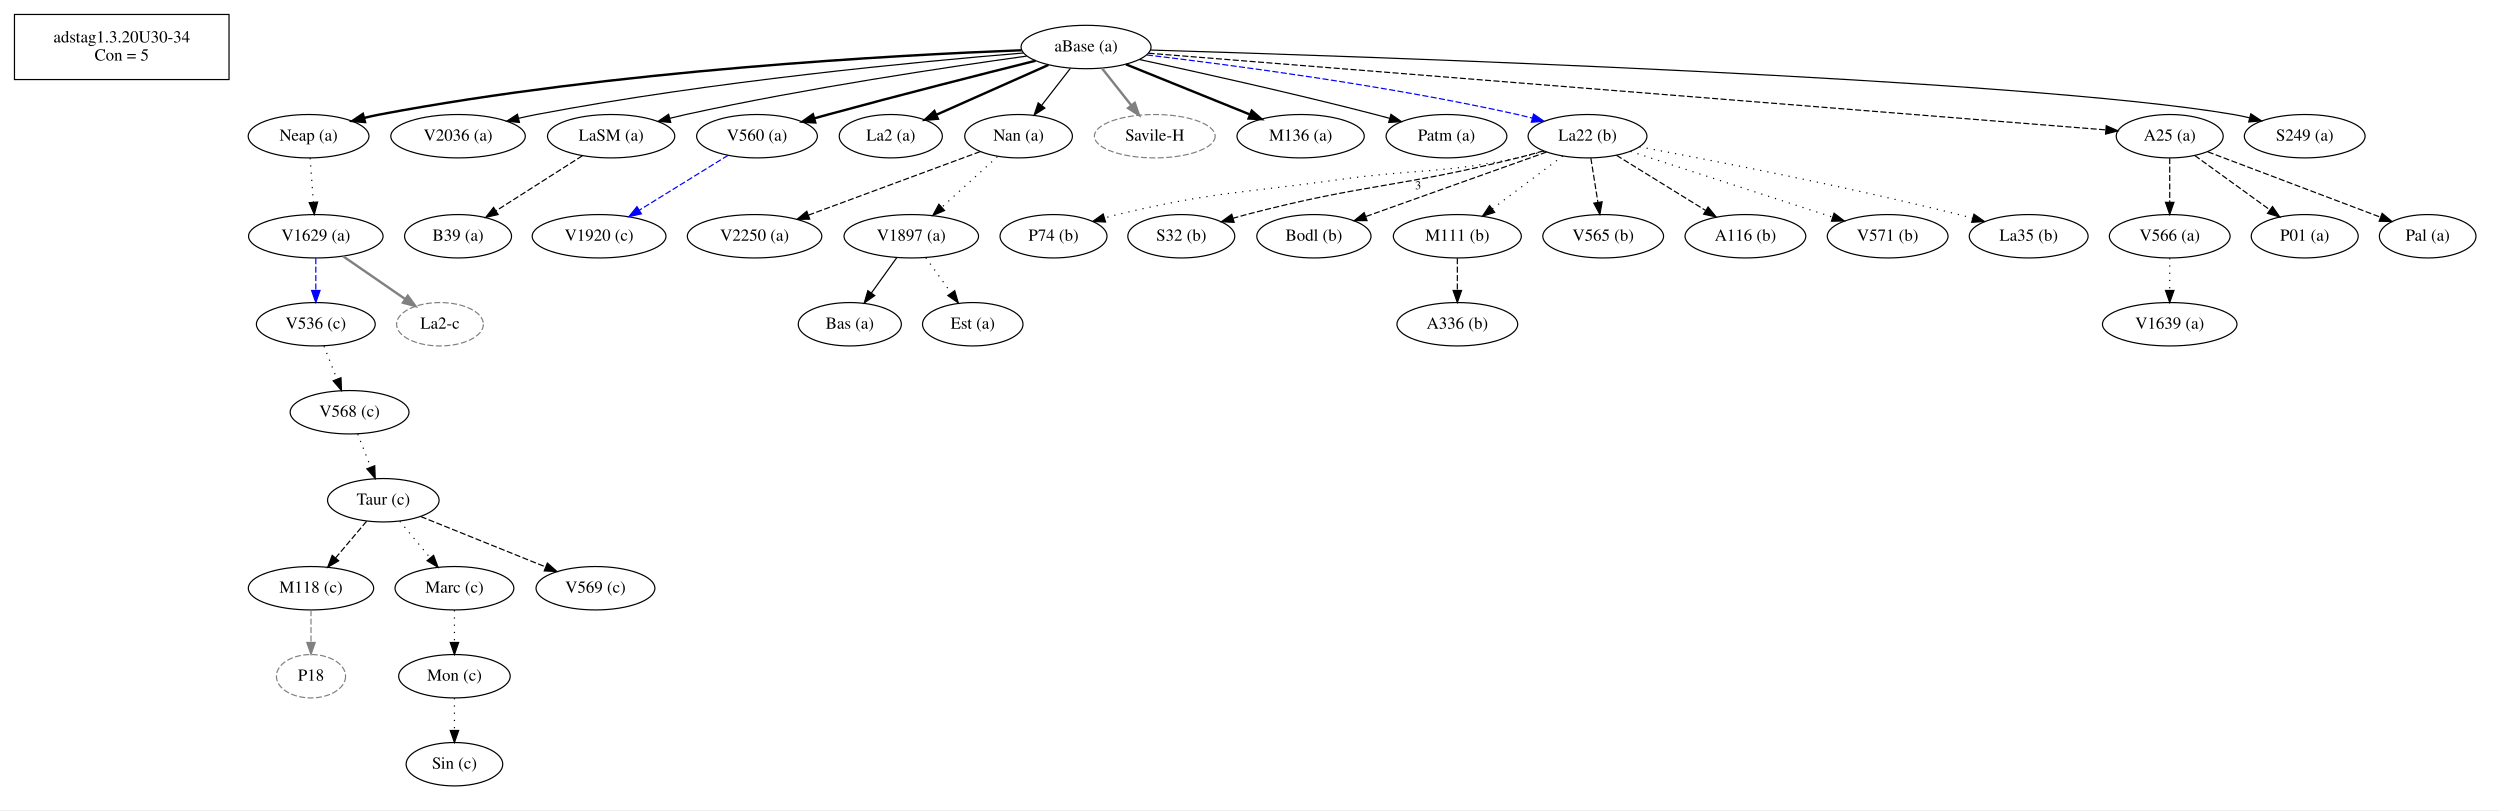
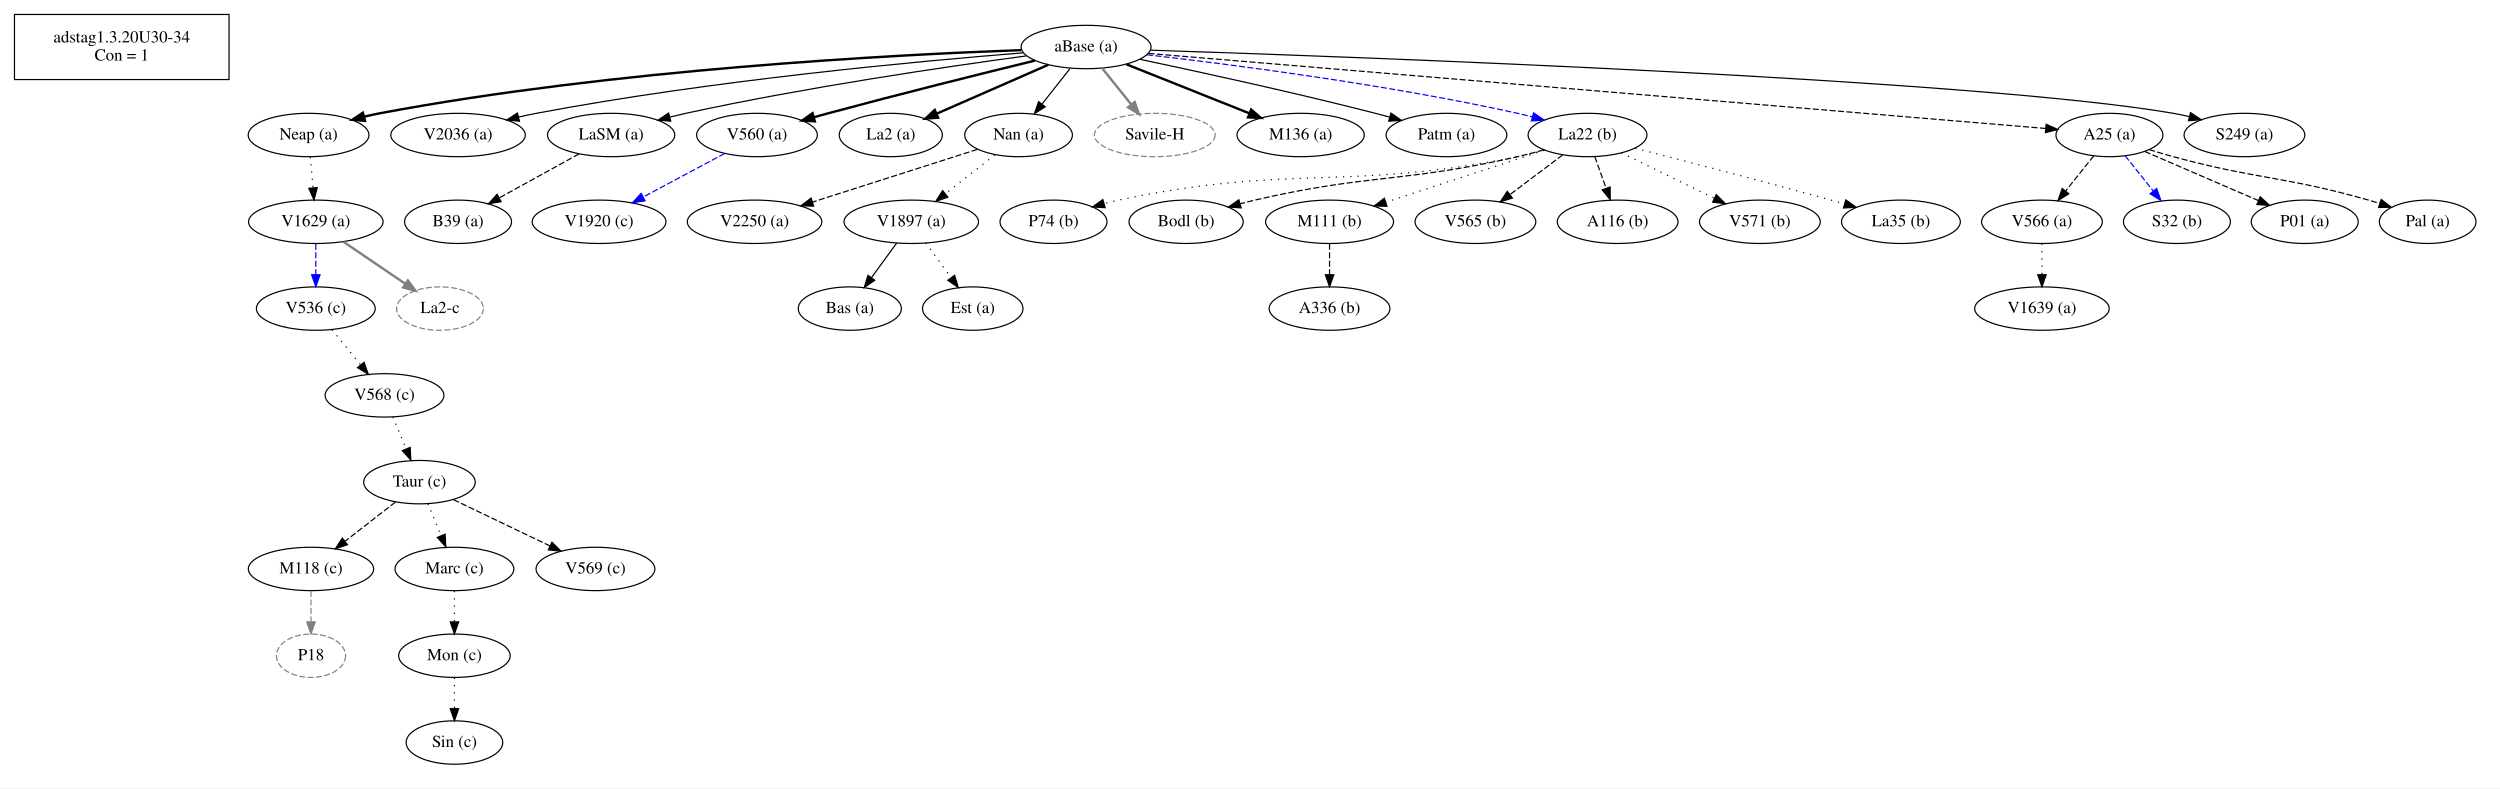
- <svg xmlns="http://www.w3.org/2000/svg" width="2074pt" height="672pt" viewBox="0.00 0.00 2074.00 672.00">
-   <g id="graph0" class="graph" transform="scale(1 1) rotate(0) translate(4 668)">
-     <polygon fill="white" stroke="transparent" points="-4,4 -4,-668 2070,-668 2070,4 -4,4" />
+ <svg xmlns="http://www.w3.org/2000/svg" width="2074pt" height="654pt" viewBox="0.00 0.00 2074.00 654.00">
+   <g id="graph0" class="graph" transform="scale(1 1) rotate(0) translate(4 650)">
+     <polygon fill="white" stroke="transparent" points="-4,4 -4,-650 2070,-650 2070,4 -4,4" />
    <g id="clust1" class="cluster">
-       <polygon fill="none" stroke="black" points="8,-602 8,-656 186,-656 186,-602 8,-602" />
+       <polygon fill="none" stroke="black" points="8,-584 8,-638 186,-638 186,-584 8,-584" />
    </g>
    <g id="clust2" class="cluster">
</g>
    <g id="node1" class="node">
-       <text text-anchor="middle" x="97" y="-632.8" font-family="Times,serif" font-size="14.00">adstag1.3.20U30-34</text>
-       <text text-anchor="middle" x="97" y="-617.8" font-family="Times,serif" font-size="14.00">Con = 5</text>
+       <text text-anchor="middle" x="97" y="-614.8" font-family="Times,serif" font-size="14.00">adstag1.3.20U30-34</text>
+       <text text-anchor="middle" x="97" y="-599.8" font-family="Times,serif" font-size="14.00">Con = 1</text>
    </g>
    <g id="node2" class="node">
-       <ellipse fill="none" stroke="black" cx="258" cy="-472" rx="55.79" ry="18" />
-       <text text-anchor="middle" x="258" y="-468.3" font-family="Times,serif" font-size="14.00">V1629 (a)</text>
+       <ellipse fill="none" stroke="black" cx="258" cy="-466" rx="55.79" ry="18" />
+       <text text-anchor="middle" x="258" y="-462.3" font-family="Times,serif" font-size="14.00">V1629 (a)</text>
    </g>
    <g id="node21" class="node">
-       <ellipse fill="none" stroke="black" cx="258" cy="-399" rx="49.29" ry="18" />
-       <text text-anchor="middle" x="258" y="-395.3" font-family="Times,serif" font-size="14.00">V536 (c)</text>
+       <ellipse fill="none" stroke="black" cx="258" cy="-394" rx="49.29" ry="18" />
+       <text text-anchor="middle" x="258" y="-390.3" font-family="Times,serif" font-size="14.00">V536 (c)</text>
    </g>
    <g id="edge20" class="edge">
-       <path fill="none" stroke="blue" stroke-dasharray="5,2" d="M258,-453.81C258,-445.79 258,-436.05 258,-427.07" />
-       <polygon fill="blue" stroke="blue" points="261.5,-427.03 258,-417.03 254.5,-427.03 261.5,-427.03" />
+       <path fill="none" stroke="blue" stroke-dasharray="5,2" d="M258,-447.7C258,-439.98 258,-430.71 258,-422.11" />
+       <polygon fill="blue" stroke="blue" points="261.5,-422.1 258,-412.1 254.5,-422.1 261.5,-422.1" />
    </g>
    <g id="node22" class="node">
-       <ellipse fill="none" stroke="gray" stroke-dasharray="5,2" cx="361" cy="-399" rx="36" ry="18" />
-       <text text-anchor="middle" x="361" y="-395.3" font-family="Times,serif" font-size="14.00">La2-c</text>
+       <ellipse fill="none" stroke="gray" stroke-dasharray="5,2" cx="361" cy="-394" rx="36" ry="18" />
+       <text text-anchor="middle" x="361" y="-390.3" font-family="Times,serif" font-size="14.00">La2-c</text>
    </g>
    <g id="edge21" class="edge">
-       <path fill="none" stroke="gray" stroke-width="2" d="M280.6,-455.42C295.69,-445.02 315.68,-431.24 331.94,-420.03" />
-       <polygon fill="gray" stroke="gray" stroke-width="2" points="334.3,-422.66 340.55,-414.1 330.33,-416.89 334.3,-422.66" />
+       <path fill="none" stroke="gray" stroke-width="2" d="M280.86,-449.46C295.96,-439.2 315.88,-425.66 332.08,-414.65" />
+       <polygon fill="gray" stroke="gray" stroke-width="2" points="334.34,-417.35 340.65,-408.83 330.41,-411.56 334.34,-417.35" />
    </g>
    <g id="node3" class="node">
-       <ellipse fill="none" stroke="black" cx="314" cy="-253" rx="46.29" ry="18" />
-       <text text-anchor="middle" x="314" y="-249.3" font-family="Times,serif" font-size="14.00">Taur (c)</text>
+       <ellipse fill="none" stroke="black" cx="344" cy="-250" rx="46.29" ry="18" />
+       <text text-anchor="middle" x="344" y="-246.3" font-family="Times,serif" font-size="14.00">Taur (c)</text>
    </g>
    <g id="node14" class="node">
-       <ellipse fill="none" stroke="black" cx="254" cy="-180" rx="51.99" ry="18" />
-       <text text-anchor="middle" x="254" y="-176.3" font-family="Times,serif" font-size="14.00">M118 (c)</text>
+       <ellipse fill="none" stroke="black" cx="254" cy="-178" rx="51.99" ry="18" />
+       <text text-anchor="middle" x="254" y="-174.3" font-family="Times,serif" font-size="14.00">M118 (c)</text>
    </g>
    <g id="edge13" class="edge">
-       <path fill="none" stroke="black" stroke-dasharray="5,2" d="M300.08,-235.53C292.44,-226.48 282.81,-215.09 274.33,-205.06" />
-       <polygon fill="black" stroke="black" points="276.97,-202.76 267.84,-197.38 271.62,-207.28 276.97,-202.76" />
+       <path fill="none" stroke="black" stroke-dasharray="5,2" d="M324.03,-233.46C311.76,-223.93 295.86,-211.56 282.31,-201.02" />
+       <polygon fill="black" stroke="black" points="284.27,-198.11 274.23,-194.73 279.97,-203.64 284.27,-198.11" />
    </g>
    <g id="node25" class="node">
-       <ellipse fill="none" stroke="black" cx="373" cy="-180" rx="49.29" ry="18" />
-       <text text-anchor="middle" x="373" y="-176.3" font-family="Times,serif" font-size="14.00">Marc (c)</text>
+       <ellipse fill="none" stroke="black" cx="373" cy="-178" rx="49.29" ry="18" />
+       <text text-anchor="middle" x="373" y="-174.3" font-family="Times,serif" font-size="14.00">Marc (c)</text>
    </g>
    <g id="edge24" class="edge">
-       <path fill="none" stroke="black" stroke-dasharray="1,5" d="M327.68,-235.53C335.13,-226.57 344.49,-215.31 352.76,-205.36" />
-       <polygon fill="black" stroke="black" points="355.69,-207.31 359.39,-197.38 350.31,-202.83 355.69,-207.31" />
+       <path fill="none" stroke="black" stroke-dasharray="1,5" d="M351.02,-232.05C354.28,-224.18 358.24,-214.62 361.9,-205.79" />
+       <polygon fill="black" stroke="black" points="365.25,-206.85 365.84,-196.28 358.78,-204.17 365.25,-206.85" />
    </g>
    <g id="node29" class="node">
-       <ellipse fill="none" stroke="black" cx="490" cy="-180" rx="49.29" ry="18" />
-       <text text-anchor="middle" x="490" y="-176.3" font-family="Times,serif" font-size="14.00">V569 (c)</text>
+       <ellipse fill="none" stroke="black" cx="490" cy="-178" rx="49.29" ry="18" />
+       <text text-anchor="middle" x="490" y="-174.3" font-family="Times,serif" font-size="14.00">V569 (c)</text>
    </g>
    <g id="edge28" class="edge">
-       <path fill="none" stroke="black" stroke-dasharray="5,2" d="M345.06,-239.47C373.86,-227.85 416.91,-210.48 448.62,-197.69" />
-       <polygon fill="black" stroke="black" points="450.1,-200.87 458.06,-193.88 447.48,-194.38 450.1,-200.87" />
+       <path fill="none" stroke="black" stroke-dasharray="5,2" d="M372.15,-235.5C394.93,-224.58 427.22,-209.1 452.24,-197.1" />
+       <polygon fill="black" stroke="black" points="453.93,-200.17 461.44,-192.69 450.91,-193.86 453.93,-200.17" />
    </g>
    <g id="node4" class="node">
-       <ellipse fill="none" stroke="black" cx="1796" cy="-472" rx="50.09" ry="18" />
-       <text text-anchor="middle" x="1796" y="-468.3" font-family="Times,serif" font-size="14.00">V566 (a)</text>
+       <ellipse fill="none" stroke="black" cx="1690" cy="-466" rx="50.09" ry="18" />
+       <text text-anchor="middle" x="1690" y="-462.3" font-family="Times,serif" font-size="14.00">V566 (a)</text>
    </g>
    <g id="node6" class="node">
-       <ellipse fill="none" stroke="black" cx="1796" cy="-399" rx="55.79" ry="18" />
-       <text text-anchor="middle" x="1796" y="-395.3" font-family="Times,serif" font-size="14.00">V1639 (a)</text>
+       <ellipse fill="none" stroke="black" cx="1690" cy="-394" rx="55.79" ry="18" />
+       <text text-anchor="middle" x="1690" y="-390.3" font-family="Times,serif" font-size="14.00">V1639 (a)</text>
    </g>
    <g id="edge5" class="edge">
-       <path fill="none" stroke="black" stroke-dasharray="1,5" d="M1796,-453.81C1796,-445.79 1796,-436.05 1796,-427.07" />
-       <polygon fill="black" stroke="black" points="1799.5,-427.03 1796,-417.03 1792.5,-427.03 1799.5,-427.03" />
+       <path fill="none" stroke="black" stroke-dasharray="1,5" d="M1690,-447.7C1690,-439.98 1690,-430.71 1690,-422.11" />
+       <polygon fill="black" stroke="black" points="1693.5,-422.1 1690,-412.1 1686.5,-422.1 1693.5,-422.1" />
    </g>
    <g id="node5" class="node">
-       <ellipse fill="none" stroke="black" cx="286" cy="-326" rx="49.29" ry="18" />
-       <text text-anchor="middle" x="286" y="-322.3" font-family="Times,serif" font-size="14.00">V568 (c)</text>
+       <ellipse fill="none" stroke="black" cx="315" cy="-322" rx="49.29" ry="18" />
+       <text text-anchor="middle" x="315" y="-318.3" font-family="Times,serif" font-size="14.00">V568 (c)</text>
    </g>
    <g id="edge2" class="edge">
-       <path fill="none" stroke="black" stroke-dasharray="1,5" d="M292.78,-307.81C296.01,-299.62 299.95,-289.62 303.56,-280.48" />
-       <polygon fill="black" stroke="black" points="306.87,-281.62 307.28,-271.03 300.36,-279.05 306.87,-281.62" />
+       <path fill="none" stroke="black" stroke-dasharray="1,5" d="M322.02,-304.05C325.28,-296.18 329.24,-286.62 332.9,-277.79" />
+       <polygon fill="black" stroke="black" points="336.25,-278.85 336.84,-268.28 329.78,-276.17 336.25,-278.85" />
    </g>
    <g id="node7" class="node">
-       <ellipse fill="none" stroke="black" cx="870" cy="-472" rx="44.39" ry="18" />
-       <text text-anchor="middle" x="870" y="-468.3" font-family="Times,serif" font-size="14.00">P74 (b)</text>
+       <ellipse fill="none" stroke="black" cx="870" cy="-466" rx="44.39" ry="18" />
+       <text text-anchor="middle" x="870" y="-462.3" font-family="Times,serif" font-size="14.00">P74 (b)</text>
    </g>
    <g id="node8" class="node">
-       <ellipse fill="none" stroke="black" cx="252" cy="-555" rx="50.09" ry="18" />
-       <text text-anchor="middle" x="252" y="-551.3" font-family="Times,serif" font-size="14.00">Neap (a)</text>
+       <ellipse fill="none" stroke="black" cx="252" cy="-538" rx="50.09" ry="18" />
+       <text text-anchor="middle" x="252" y="-534.3" font-family="Times,serif" font-size="14.00">Neap (a)</text>
    </g>
    <g id="edge1" class="edge">
-       <path fill="none" stroke="black" stroke-dasharray="1,5" d="M253.27,-536.82C254.06,-526.19 255.09,-512.31 255.98,-500.2" />
-       <polygon fill="black" stroke="black" points="259.48,-500.38 256.73,-490.15 252.5,-499.87 259.48,-500.38" />
+       <path fill="none" stroke="black" stroke-dasharray="1,5" d="M253.48,-519.7C254.14,-511.98 254.94,-502.71 255.68,-494.11" />
+       <polygon fill="black" stroke="black" points="259.17,-494.37 256.53,-484.1 252.19,-493.77 259.17,-494.37" />
    </g>
    <g id="node9" class="node">
-       <ellipse fill="none" stroke="black" cx="373" cy="-107" rx="46.29" ry="18" />
-       <text text-anchor="middle" x="373" y="-103.3" font-family="Times,serif" font-size="14.00">Mon (c)</text>
+       <ellipse fill="none" stroke="black" cx="373" cy="-106" rx="46.29" ry="18" />
+       <text text-anchor="middle" x="373" y="-102.3" font-family="Times,serif" font-size="14.00">Mon (c)</text>
    </g>
    <g id="node23" class="node">
      <ellipse fill="none" stroke="black" cx="373" cy="-34" rx="40.09" ry="18" />
      <text text-anchor="middle" x="373" y="-30.3" font-family="Times,serif" font-size="14.00">Sin (c)</text>
    </g>
    <g id="edge22" class="edge">
-       <path fill="none" stroke="black" stroke-dasharray="1,5" d="M373,-88.81C373,-80.79 373,-71.05 373,-62.07" />
-       <polygon fill="black" stroke="black" points="376.5,-62.03 373,-52.03 369.5,-62.03 376.5,-62.03" />
+       <path fill="none" stroke="black" stroke-dasharray="1,5" d="M373,-87.7C373,-79.98 373,-70.71 373,-62.11" />
+       <polygon fill="black" stroke="black" points="376.5,-62.1 373,-52.1 369.5,-62.1 376.5,-62.1" />
    </g>
    <g id="node10" class="node">
-       <ellipse fill="none" stroke="black" cx="976" cy="-472" rx="44.39" ry="18" />
-       <text text-anchor="middle" x="976" y="-468.3" font-family="Times,serif" font-size="14.00">S32 (b)</text>
+       <ellipse fill="none" stroke="black" cx="1802" cy="-466" rx="44.39" ry="18" />
+       <text text-anchor="middle" x="1802" y="-462.3" font-family="Times,serif" font-size="14.00">S32 (b)</text>
    </g>
    <g id="node11" class="node">
-       <ellipse fill="none" stroke="black" cx="701" cy="-399" rx="42.79" ry="18" />
-       <text text-anchor="middle" x="701" y="-395.3" font-family="Times,serif" font-size="14.00">Bas (a)</text>
+       <ellipse fill="none" stroke="black" cx="701" cy="-394" rx="42.79" ry="18" />
+       <text text-anchor="middle" x="701" y="-390.3" font-family="Times,serif" font-size="14.00">Bas (a)</text>
    </g>
    <g id="node12" class="node">
-       <ellipse fill="none" stroke="black" cx="376" cy="-472" rx="44.39" ry="18" />
-       <text text-anchor="middle" x="376" y="-468.3" font-family="Times,serif" font-size="14.00">B39 (a)</text>
+       <ellipse fill="none" stroke="black" cx="376" cy="-466" rx="44.39" ry="18" />
+       <text text-anchor="middle" x="376" y="-462.3" font-family="Times,serif" font-size="14.00">B39 (a)</text>
    </g>
    <g id="node13" class="node">
-       <ellipse fill="none" stroke="black" cx="493" cy="-472" rx="55.49" ry="18" />
-       <text text-anchor="middle" x="493" y="-468.3" font-family="Times,serif" font-size="14.00">V1920 (c)</text>
+       <ellipse fill="none" stroke="black" cx="493" cy="-466" rx="55.49" ry="18" />
+       <text text-anchor="middle" x="493" y="-462.3" font-family="Times,serif" font-size="14.00">V1920 (c)</text>
    </g>
    <g id="node15" class="node">
-       <ellipse fill="none" stroke="gray" stroke-dasharray="5,2" cx="254" cy="-107" rx="28.7" ry="18" />
-       <text text-anchor="middle" x="254" y="-103.3" font-family="Times,serif" font-size="14.00">P18</text>
+       <ellipse fill="none" stroke="gray" stroke-dasharray="5,2" cx="254" cy="-106" rx="28.7" ry="18" />
+       <text text-anchor="middle" x="254" y="-102.3" font-family="Times,serif" font-size="14.00">P18</text>
    </g>
    <g id="edge14" class="edge">
-       <path fill="none" stroke="gray" stroke-dasharray="5,2" d="M254,-161.81C254,-153.79 254,-144.05 254,-135.07" />
-       <polygon fill="gray" stroke="gray" points="257.5,-135.03 254,-125.03 250.5,-135.03 257.5,-135.03" />
+       <path fill="none" stroke="gray" stroke-dasharray="5,2" d="M254,-159.7C254,-151.98 254,-142.71 254,-134.11" />
+       <polygon fill="gray" stroke="gray" points="257.5,-134.1 254,-124.1 250.5,-134.1 257.5,-134.1" />
    </g>
    <g id="node16" class="node">
-       <ellipse fill="none" stroke="black" cx="376" cy="-555" rx="55.79" ry="18" />
-       <text text-anchor="middle" x="376" y="-551.3" font-family="Times,serif" font-size="14.00">V2036 (a)</text>
+       <ellipse fill="none" stroke="black" cx="376" cy="-538" rx="55.79" ry="18" />
+       <text text-anchor="middle" x="376" y="-534.3" font-family="Times,serif" font-size="14.00">V2036 (a)</text>
    </g>
    <g id="node17" class="node">
-       <ellipse fill="none" stroke="black" cx="503" cy="-555" rx="52.79" ry="18" />
-       <text text-anchor="middle" x="503" y="-551.3" font-family="Times,serif" font-size="14.00">LaSM (a)</text>
+       <ellipse fill="none" stroke="black" cx="503" cy="-538" rx="52.79" ry="18" />
+       <text text-anchor="middle" x="503" y="-534.3" font-family="Times,serif" font-size="14.00">LaSM (a)</text>
    </g>
    <g id="edge11" class="edge">
-       <path fill="none" stroke="black" stroke-dasharray="5,2" d="M479.11,-538.76C458.9,-525.88 429.78,-507.3 407.64,-493.18" />
-       <polygon fill="black" stroke="black" points="409.24,-490.05 398.93,-487.62 405.47,-495.95 409.24,-490.05" />
+       <path fill="none" stroke="black" stroke-dasharray="5,2" d="M476.38,-522.33C457.12,-511.71 430.93,-497.27 410.13,-485.81" />
+       <polygon fill="black" stroke="black" points="411.74,-482.7 401.29,-480.94 408.36,-488.83 411.74,-482.7" />
    </g>
    <g id="node18" class="node">
-       <ellipse fill="none" stroke="black" cx="803" cy="-399" rx="41.69" ry="18" />
-       <text text-anchor="middle" x="803" y="-395.3" font-family="Times,serif" font-size="14.00">Est (a)</text>
+       <ellipse fill="none" stroke="black" cx="803" cy="-394" rx="41.69" ry="18" />
+       <text text-anchor="middle" x="803" y="-390.3" font-family="Times,serif" font-size="14.00">Est (a)</text>
    </g>
    <g id="node19" class="node">
-       <ellipse fill="none" stroke="black" cx="624" cy="-555" rx="50.09" ry="18" />
-       <text text-anchor="middle" x="624" y="-551.3" font-family="Times,serif" font-size="14.00">V560 (a)</text>
+       <ellipse fill="none" stroke="black" cx="624" cy="-538" rx="50.09" ry="18" />
+       <text text-anchor="middle" x="624" y="-534.3" font-family="Times,serif" font-size="14.00">V560 (a)</text>
    </g>
    <g id="edge12" class="edge">
-       <path fill="none" stroke="blue" stroke-dasharray="5,2" d="M599.97,-539.14C579.37,-526.4 549.46,-507.91 526.5,-493.71" />
-       <polygon fill="blue" stroke="blue" points="528.11,-490.6 517.77,-488.31 524.43,-496.55 528.11,-490.6" />
+       <path fill="none" stroke="blue" stroke-dasharray="5,2" d="M597.17,-522.67C577.66,-512.24 551,-497.99 529.54,-486.52" />
+       <polygon fill="blue" stroke="blue" points="531.16,-483.42 520.69,-481.8 527.86,-489.6 531.16,-483.42" />
    </g>
    <g id="node20" class="node">
-       <ellipse fill="none" stroke="black" cx="735" cy="-555" rx="42.79" ry="18" />
-       <text text-anchor="middle" x="735" y="-551.3" font-family="Times,serif" font-size="14.00">La2 (a)</text>
+       <ellipse fill="none" stroke="black" cx="735" cy="-538" rx="42.79" ry="18" />
+       <text text-anchor="middle" x="735" y="-534.3" font-family="Times,serif" font-size="14.00">La2 (a)</text>
    </g>
    <g id="edge4" class="edge">
-       <path fill="none" stroke="black" stroke-dasharray="1,5" d="M264.78,-380.81C268.01,-372.62 271.95,-362.62 275.56,-353.48" />
-       <polygon fill="black" stroke="black" points="278.87,-354.62 279.28,-344.03 272.36,-352.05 278.87,-354.62" />
+       <path fill="none" stroke="black" stroke-dasharray="1,5" d="M271.51,-376.41C278.54,-367.78 287.26,-357.06 295.05,-347.5" />
+       <polygon fill="black" stroke="black" points="297.99,-349.43 301.59,-339.47 292.56,-345.01 297.99,-349.43" />
    </g>
    <g id="node24" class="node">
-       <ellipse fill="none" stroke="black" cx="1086" cy="-472" rx="47.39" ry="18" />
-       <text text-anchor="middle" x="1086" y="-468.3" font-family="Times,serif" font-size="14.00">Bodl (b)</text>
+       <ellipse fill="none" stroke="black" cx="980" cy="-466" rx="47.39" ry="18" />
+       <text text-anchor="middle" x="980" y="-462.3" font-family="Times,serif" font-size="14.00">Bodl (b)</text>
    </g>
    <g id="edge8" class="edge">
-       <path fill="none" stroke="black" stroke-dasharray="1,5" d="M373,-161.81C373,-153.79 373,-144.05 373,-135.07" />
-       <polygon fill="black" stroke="black" points="376.5,-135.03 373,-125.03 369.5,-135.03 376.5,-135.03" />
+       <path fill="none" stroke="black" stroke-dasharray="1,5" d="M373,-159.7C373,-151.98 373,-142.71 373,-134.11" />
+       <polygon fill="black" stroke="black" points="376.5,-134.1 373,-124.1 369.5,-134.1 376.5,-134.1" />
    </g>
    <g id="node26" class="node">
-       <ellipse fill="none" stroke="black" cx="1205" cy="-472" rx="53.09" ry="18" />
-       <text text-anchor="middle" x="1205" y="-468.3" font-family="Times,serif" font-size="14.00">M111 (b)</text>
+       <ellipse fill="none" stroke="black" cx="1099" cy="-466" rx="53.09" ry="18" />
+       <text text-anchor="middle" x="1099" y="-462.3" font-family="Times,serif" font-size="14.00">M111 (b)</text>
    </g>
    <g id="node37" class="node">
-       <ellipse fill="none" stroke="black" cx="1205" cy="-399" rx="50.09" ry="18" />
-       <text text-anchor="middle" x="1205" y="-395.3" font-family="Times,serif" font-size="14.00">A336 (b)</text>
+       <ellipse fill="none" stroke="black" cx="1099" cy="-394" rx="50.09" ry="18" />
+       <text text-anchor="middle" x="1099" y="-390.3" font-family="Times,serif" font-size="14.00">A336 (b)</text>
    </g>
    <g id="edge36" class="edge">
-       <path fill="none" stroke="black" stroke-dasharray="5,2" d="M1205,-453.81C1205,-445.79 1205,-436.05 1205,-427.07" />
-       <polygon fill="black" stroke="black" points="1208.5,-427.03 1205,-417.03 1201.5,-427.03 1208.5,-427.03" />
+       <path fill="none" stroke="black" stroke-dasharray="5,2" d="M1099,-447.7C1099,-439.98 1099,-430.71 1099,-422.11" />
+       <polygon fill="black" stroke="black" points="1102.5,-422.1 1099,-412.1 1095.5,-422.1 1102.5,-422.1" />
    </g>
    <g id="node27" class="node">
-       <ellipse fill="none" stroke="black" cx="841" cy="-555" rx="44.69" ry="18" />
-       <text text-anchor="middle" x="841" y="-551.3" font-family="Times,serif" font-size="14.00">Nan (a)</text>
+       <ellipse fill="none" stroke="black" cx="841" cy="-538" rx="44.69" ry="18" />
+       <text text-anchor="middle" x="841" y="-534.3" font-family="Times,serif" font-size="14.00">Nan (a)</text>
    </g>
    <g id="node31" class="node">
-       <ellipse fill="none" stroke="black" cx="622" cy="-472" rx="55.79" ry="18" />
-       <text text-anchor="middle" x="622" y="-468.3" font-family="Times,serif" font-size="14.00">V2250 (a)</text>
+       <ellipse fill="none" stroke="black" cx="622" cy="-466" rx="55.79" ry="18" />
+       <text text-anchor="middle" x="622" y="-462.3" font-family="Times,serif" font-size="14.00">V2250 (a)</text>
    </g>
    <g id="edge30" class="edge">
-       <path fill="none" stroke="black" stroke-dasharray="5,2" d="M809.16,-542.22C771.63,-528.34 709.02,-505.19 666.66,-489.52" />
-       <polygon fill="black" stroke="black" points="667.74,-486.19 657.15,-486 665.31,-492.75 667.74,-486.19" />
+       <path fill="none" stroke="black" stroke-dasharray="5,2" d="M806.78,-526.06C770.03,-514.32 711.35,-495.56 669.99,-482.34" />
+       <polygon fill="black" stroke="black" points="670.99,-478.98 660.4,-479.27 668.86,-485.65 670.99,-478.98" />
    </g>
    <g id="node34" class="node">
-       <ellipse fill="none" stroke="black" cx="752" cy="-472" rx="55.79" ry="18" />
-       <text text-anchor="middle" x="752" y="-468.3" font-family="Times,serif" font-size="14.00">V1897 (a)</text>
+       <ellipse fill="none" stroke="black" cx="752" cy="-466" rx="55.79" ry="18" />
+       <text text-anchor="middle" x="752" y="-462.3" font-family="Times,serif" font-size="14.00">V1897 (a)</text>
    </g>
    <g id="edge33" class="edge">
-       <path fill="none" stroke="black" stroke-dasharray="1,5" d="M823.42,-538C810.34,-526.09 792.29,-509.67 777.61,-496.31" />
-       <polygon fill="black" stroke="black" points="779.6,-493.39 769.85,-489.25 774.89,-498.57 779.6,-493.39" />
+       <path fill="none" stroke="black" stroke-dasharray="1,5" d="M821.25,-521.46C809.2,-511.99 793.61,-499.73 780.28,-489.24" />
+       <polygon fill="black" stroke="black" points="782.34,-486.41 772.31,-482.98 778.01,-491.91 782.34,-486.41" />
    </g>
    <g id="node28" class="node">
-       <ellipse fill="none" stroke="gray" stroke-dasharray="5,2" cx="954" cy="-555" rx="50.09" ry="18" />
-       <text text-anchor="middle" x="954" y="-551.3" font-family="Times,serif" font-size="14.00">Savile-Η</text>
+       <ellipse fill="none" stroke="gray" stroke-dasharray="5,2" cx="954" cy="-538" rx="50.09" ry="18" />
+       <text text-anchor="middle" x="954" y="-534.3" font-family="Times,serif" font-size="14.00">Savile-Η</text>
    </g>
    <g id="node30" class="node">
-       <ellipse fill="none" stroke="black" cx="1075" cy="-555" rx="52.79" ry="18" />
-       <text text-anchor="middle" x="1075" y="-551.3" font-family="Times,serif" font-size="14.00">M136 (a)</text>
+       <ellipse fill="none" stroke="black" cx="1075" cy="-538" rx="52.79" ry="18" />
+       <text text-anchor="middle" x="1075" y="-534.3" font-family="Times,serif" font-size="14.00">M136 (a)</text>
    </g>
    <g id="node32" class="node">
-       <ellipse fill="none" stroke="black" cx="1326" cy="-472" rx="50.09" ry="18" />
-       <text text-anchor="middle" x="1326" y="-468.3" font-family="Times,serif" font-size="14.00">V565 (b)</text>
+       <ellipse fill="none" stroke="black" cx="1220" cy="-466" rx="50.09" ry="18" />
+       <text text-anchor="middle" x="1220" y="-462.3" font-family="Times,serif" font-size="14.00">V565 (b)</text>
    </g>
    <g id="node33" class="node">
-       <ellipse fill="none" stroke="black" cx="1196" cy="-555" rx="50.09" ry="18" />
-       <text text-anchor="middle" x="1196" y="-551.3" font-family="Times,serif" font-size="14.00">Patm (a)</text>
+       <ellipse fill="none" stroke="black" cx="1196" cy="-538" rx="50.09" ry="18" />
+       <text text-anchor="middle" x="1196" y="-534.3" font-family="Times,serif" font-size="14.00">Patm (a)</text>
    </g>
    <g id="edge10" class="edge">
-       <path fill="none" stroke="black" d="M739.91,-454.17C733.63,-445.42 725.82,-434.55 718.85,-424.85" />
-       <polygon fill="black" stroke="black" points="721.68,-422.79 713,-416.71 715.99,-426.87 721.68,-422.79" />
+       <path fill="none" stroke="black" d="M739.91,-448.41C733.69,-439.87 725.97,-429.28 719.06,-419.79" />
+       <polygon fill="black" stroke="black" points="721.72,-417.49 713,-411.47 716.06,-421.61 721.72,-417.49" />
    </g>
    <g id="edge17" class="edge">
-       <path fill="none" stroke="black" stroke-dasharray="1,5" d="M764.09,-454.17C770.37,-445.42 778.18,-434.55 785.15,-424.85" />
-       <polygon fill="black" stroke="black" points="788.01,-426.87 791,-416.71 782.32,-422.79 788.01,-426.87" />
+       <path fill="none" stroke="black" stroke-dasharray="1,5" d="M764.09,-448.41C770.31,-439.87 778.03,-429.28 784.94,-419.79" />
+       <polygon fill="black" stroke="black" points="787.94,-421.61 791,-411.47 782.28,-417.49 787.94,-421.61" />
    </g>
    <g id="node35" class="node">
-       <ellipse fill="none" stroke="black" cx="1444" cy="-472" rx="50.09" ry="18" />
-       <text text-anchor="middle" x="1444" y="-468.3" font-family="Times,serif" font-size="14.00">A116 (b)</text>
+       <ellipse fill="none" stroke="black" cx="1338" cy="-466" rx="50.09" ry="18" />
+       <text text-anchor="middle" x="1338" y="-462.3" font-family="Times,serif" font-size="14.00">A116 (b)</text>
    </g>
    <g id="node36" class="node">
-       <ellipse fill="none" stroke="black" cx="1908" cy="-472" rx="44.39" ry="18" />
-       <text text-anchor="middle" x="1908" y="-468.3" font-family="Times,serif" font-size="14.00">P01 (a)</text>
+       <ellipse fill="none" stroke="black" cx="1908" cy="-466" rx="44.39" ry="18" />
+       <text text-anchor="middle" x="1908" y="-462.3" font-family="Times,serif" font-size="14.00">P01 (a)</text>
    </g>
    <g id="node38" class="node">
-       <ellipse fill="none" stroke="black" cx="897" cy="-629" rx="53.89" ry="18" />
-       <text text-anchor="middle" x="897" y="-625.3" font-family="Times,serif" font-size="14.00">aBase (a)</text>
+       <ellipse fill="none" stroke="black" cx="897" cy="-611" rx="53.89" ry="18" />
+       <text text-anchor="middle" x="897" y="-607.3" font-family="Times,serif" font-size="14.00">aBase (a)</text>
    </g>
    <g id="edge7" class="edge">
-       <path fill="none" stroke="black" stroke-width="2" d="M843.61,-626.33C740.05,-622.34 505.02,-609.72 311,-573 306.82,-572.21 302.5,-571.25 298.2,-570.2" />
-       <polygon fill="black" stroke="black" stroke-width="2" points="298.81,-566.74 288.25,-567.6 297.04,-573.51 298.81,-566.74" />
+       <path fill="none" stroke="black" stroke-width="2" d="M843.21,-608.43C739.44,-604.66 504.77,-592.51 311,-556 306.82,-555.21 302.5,-554.26 298.2,-553.2" />
+       <polygon fill="black" stroke="black" stroke-width="2" points="298.81,-549.75 288.25,-550.61 297.04,-556.52 298.81,-549.75" />
    </g>
    <g id="edge15" class="edge">
-       <path fill="none" stroke="black" d="M845.02,-624.04C759.99,-617.05 586.12,-600.6 441,-573 436.24,-572.09 431.31,-571.03 426.39,-569.89" />
-       <polygon fill="black" stroke="black" points="426.92,-566.42 416.37,-567.47 425.27,-573.22 426.92,-566.42" />
+       <path fill="none" stroke="black" d="M844.67,-606.16C759.52,-599.4 585.91,-583.4 441,-556 436.24,-555.1 431.31,-554.04 426.39,-552.91" />
+       <polygon fill="black" stroke="black" points="426.92,-549.43 416.37,-550.48 425.27,-556.24 426.92,-549.43" />
    </g>
    <g id="edge16" class="edge">
-       <path fill="none" stroke="black" d="M847.76,-621.47C782.67,-612.46 664.58,-594.84 565,-573 560.65,-572.05 556.15,-570.98 551.66,-569.85" />
-       <polygon fill="black" stroke="black" points="552.43,-566.44 541.87,-567.32 550.68,-573.21 552.43,-566.44" />
+       <path fill="none" stroke="black" d="M847.47,-603.62C782.32,-594.85 664.43,-577.65 565,-556 560.65,-555.05 556.15,-553.99 551.65,-552.86" />
+       <polygon fill="black" stroke="black" points="552.43,-549.45 541.87,-550.34 550.68,-556.23 552.43,-549.45" />
    </g>
    <g id="edge18" class="edge">
-       <path fill="none" stroke="black" stroke-width="2" d="M855.08,-617.61C811.87,-606.81 742.59,-589.24 683,-573 679.23,-571.97 675.33,-570.89 671.42,-569.79" />
-       <polygon fill="black" stroke="black" stroke-width="2" points="672.3,-566.4 661.72,-567.05 670.39,-573.14 672.3,-566.4" />
+       <path fill="none" stroke="black" stroke-width="2" d="M854.66,-599.76C811.41,-589.19 742.37,-572.04 683,-556 679.17,-554.97 675.21,-553.87 671.24,-552.76" />
+       <polygon fill="black" stroke="black" stroke-width="2" points="671.98,-549.33 661.4,-549.98 670.07,-556.07 671.98,-549.33" />
    </g>
    <g id="edge19" class="edge">
-       <path fill="none" stroke="black" stroke-width="2" d="M865.76,-614.12C839.17,-602.3 800.88,-585.28 772.6,-572.71" />
-       <polygon fill="black" stroke="black" stroke-width="2" points="773.99,-569.5 763.43,-568.63 771.14,-575.89 773.99,-569.5" />
+       <path fill="none" stroke="black" stroke-width="2" d="M865.76,-596.31C839.25,-584.69 801.11,-567.98 772.86,-555.6" />
+       <polygon fill="black" stroke="black" stroke-width="2" points="774.26,-552.38 763.69,-551.58 771.45,-558.8 774.26,-552.38" />
    </g>
    <g id="edge26" class="edge">
-       <path fill="none" stroke="black" d="M884.01,-611.3C876.94,-602.21 868.06,-590.8 860.21,-580.7" />
-       <polygon fill="black" stroke="black" points="862.82,-578.35 853.92,-572.61 857.29,-582.65 862.82,-578.35" />
+       <path fill="none" stroke="black" d="M883.73,-593.17C876.82,-584.42 868.25,-573.55 860.6,-563.85" />
+       <polygon fill="black" stroke="black" points="863.12,-561.39 854.18,-555.71 857.62,-565.72 863.12,-561.39" />
    </g>
    <g id="edge27" class="edge">
-       <path fill="none" stroke="gray" stroke-width="2" d="M910.22,-611.3C917.41,-602.21 926.45,-590.8 934.45,-580.7" />
-       <polygon fill="gray" stroke="gray" stroke-width="2" points="937.39,-582.62 940.85,-572.61 931.9,-578.28 937.39,-582.62" />
+       <path fill="none" stroke="gray" stroke-width="2" d="M910.22,-593.53C917.41,-584.57 926.45,-573.31 934.45,-563.36" />
+       <polygon fill="gray" stroke="gray" stroke-width="2" points="937.32,-565.37 940.85,-555.38 931.86,-560.98 937.32,-565.37" />
    </g>
    <g id="edge29" class="edge">
-       <path fill="none" stroke="black" stroke-width="2" d="M930.06,-614.63C959.13,-602.87 1001.58,-585.7 1033.03,-572.98" />
-       <polygon fill="black" stroke="black" stroke-width="2" points="1034.46,-576.18 1042.41,-569.18 1031.83,-569.69 1034.46,-576.18" />
+       <path fill="none" stroke="black" stroke-width="2" d="M930.48,-596.65C959.41,-585.11 1001.38,-568.37 1032.64,-555.9" />
+       <polygon fill="black" stroke="black" stroke-width="2" points="1033.98,-559.13 1041.97,-552.17 1031.39,-552.63 1033.98,-559.13" />
    </g>
    <g id="edge32" class="edge">
-       <path fill="none" stroke="black" d="M941.41,-618.59C989.72,-608.18 1069.13,-590.54 1137,-573 1140.84,-572.01 1144.81,-570.95 1148.79,-569.85" />
-       <polygon fill="black" stroke="black" points="1149.94,-573.17 1158.63,-567.1 1148.06,-566.42 1149.94,-573.17" />
+       <path fill="none" stroke="black" d="M941.86,-600.74C990.22,-590.56 1069.36,-573.34 1137,-556 1140.84,-555.02 1144.81,-553.96 1148.79,-552.87" />
+       <polygon fill="black" stroke="black" points="1149.94,-556.18 1158.64,-550.13 1148.06,-549.44 1149.94,-556.18" />
    </g>
    <g id="node40" class="node">
-       <ellipse fill="none" stroke="black" cx="1313" cy="-555" rx="49.29" ry="18" />
-       <text text-anchor="middle" x="1313" y="-551.3" font-family="Times,serif" font-size="14.00">La22 (b)</text>
+       <ellipse fill="none" stroke="black" cx="1313" cy="-538" rx="49.29" ry="18" />
+       <text text-anchor="middle" x="1313" y="-534.3" font-family="Times,serif" font-size="14.00">La22 (b)</text>
    </g>
    <g id="edge38" class="edge">
-       <path fill="none" stroke="blue" stroke-dasharray="5,2" d="M947.49,-622.39C1017.17,-614.15 1146.51,-597.12 1255,-573 1258.92,-572.13 1262.97,-571.14 1267.01,-570.08" />
-       <polygon fill="blue" stroke="blue" points="1268.27,-573.37 1276.99,-567.36 1266.42,-566.61 1268.27,-573.37" />
+       <path fill="none" stroke="blue" stroke-dasharray="5,2" d="M947.49,-604.57C1017.18,-596.58 1146.52,-579.96 1255,-556 1258.92,-555.13 1262.97,-554.15 1267.01,-553.09" />
+       <polygon fill="blue" stroke="blue" points="1268.27,-556.38 1277,-550.37 1266.43,-549.63 1268.27,-556.38" />
    </g>
    <g id="node41" class="node">
-       <ellipse fill="none" stroke="black" cx="1796" cy="-555" rx="44.39" ry="18" />
-       <text text-anchor="middle" x="1796" y="-551.3" font-family="Times,serif" font-size="14.00">A25 (a)</text>
+       <ellipse fill="none" stroke="black" cx="1746" cy="-538" rx="44.39" ry="18" />
+       <text text-anchor="middle" x="1746" y="-534.3" font-family="Times,serif" font-size="14.00">A25 (a)</text>
    </g>
    <g id="edge39" class="edge">
-       <path fill="none" stroke="black" stroke-dasharray="5,2" d="M948.89,-623.84C1107.23,-611.16 1583.1,-573.05 1742.96,-560.25" />
-       <polygon fill="black" stroke="black" points="1743.34,-563.73 1753.03,-559.44 1742.78,-556.75 1743.34,-563.73" />
+       <path fill="none" stroke="black" stroke-dasharray="5,2" d="M948.83,-605.67C1100.16,-593.01 1540.31,-556.2 1693.05,-543.43" />
+       <polygon fill="black" stroke="black" points="1693.45,-546.91 1703.12,-542.59 1692.86,-539.93 1693.45,-546.91" />
    </g>
    <g id="node42" class="node">
-       <ellipse fill="none" stroke="black" cx="1908" cy="-555" rx="50.09" ry="18" />
-       <text text-anchor="middle" x="1908" y="-551.3" font-family="Times,serif" font-size="14.00">S249 (a)</text>
+       <ellipse fill="none" stroke="black" cx="1858" cy="-538" rx="50.09" ry="18" />
+       <text text-anchor="middle" x="1858" y="-534.3" font-family="Times,serif" font-size="14.00">S249 (a)</text>
    </g>
    <g id="edge40" class="edge">
-       <path fill="none" stroke="black" d="M950.45,-626.48C1124.53,-621.28 1674.08,-602.87 1849,-573 1853.37,-572.25 1857.89,-571.3 1862.37,-570.23" />
-       <polygon fill="black" stroke="black" points="1863.29,-573.6 1872.1,-567.72 1861.54,-566.83 1863.29,-573.6" />
+       <path fill="none" stroke="black" d="M950.56,-608.35C1118.65,-602.91 1634.24,-584.31 1799,-556 1803.37,-555.25 1807.88,-554.29 1812.37,-553.22" />
+       <polygon fill="black" stroke="black" points="1813.29,-556.59 1822.1,-550.71 1811.54,-549.82 1813.29,-556.59" />
    </g>
    <g id="node39" class="node">
-       <ellipse fill="none" stroke="black" cx="1562" cy="-472" rx="50.09" ry="18" />
-       <text text-anchor="middle" x="1562" y="-468.3" font-family="Times,serif" font-size="14.00">V571 (b)</text>
+       <ellipse fill="none" stroke="black" cx="1456" cy="-466" rx="50.09" ry="18" />
+       <text text-anchor="middle" x="1456" y="-462.3" font-family="Times,serif" font-size="14.00">V571 (b)</text>
    </g>
    <g id="edge6" class="edge">
-       <path fill="none" stroke="black" stroke-dasharray="1,5" d="M1277.03,-542.46C1269.79,-540.42 1262.19,-538.48 1255,-537 1190.1,-523.64 1172.63,-528.16 1107,-519 1025.01,-507.56 1003.54,-509.14 923,-490 919.56,-489.18 916.02,-488.25 912.48,-487.25" />
-       <polygon fill="black" stroke="black" points="913.16,-483.81 902.57,-484.32 911.17,-490.52 913.16,-483.81" />
+       <path fill="none" stroke="black" stroke-dasharray="1,5" d="M1277.36,-525.48C1270.02,-523.41 1262.31,-521.46 1255,-520 1109.88,-491.08 1068.83,-514.36 924,-484 920.11,-483.18 916.1,-482.2 912.1,-481.12" />
+       <polygon fill="black" stroke="black" points="912.86,-477.7 902.28,-478.3 910.92,-484.43 912.86,-477.7" />
+     </g>
+     <g id="edge23" class="edge">
+       <path fill="none" stroke="black" stroke-dasharray="5,2" d="M1276.67,-525.62C1269.53,-523.59 1262.06,-521.61 1255,-520 1159.26,-498.15 1132.69,-506.08 1037,-484 1033.09,-483.1 1029.06,-482.08 1025.03,-481" />
+       <polygon fill="black" stroke="black" points="1025.66,-477.54 1015.09,-478.22 1023.77,-484.28 1025.66,-477.54" />
+     </g>
+     <g id="edge25" class="edge">
+       <path fill="none" stroke="black" stroke-dasharray="1,5" d="M1277.18,-525.28C1241.09,-513.48 1185.24,-495.21 1145.69,-482.27" />
+       <polygon fill="black" stroke="black" points="1146.61,-478.89 1136.01,-479.11 1144.43,-485.54 1146.61,-478.89" />
+     </g>
+     <g id="edge31" class="edge">
+       <path fill="none" stroke="black" stroke-dasharray="5,2" d="M1292.36,-521.46C1279.6,-511.86 1263.02,-499.38 1248.96,-488.8" />
+       <polygon fill="black" stroke="black" points="1250.68,-485.71 1240.58,-482.49 1246.47,-491.3 1250.68,-485.71" />
+     </g>
+     <g id="edge34" class="edge">
+       <path fill="none" stroke="black" stroke-dasharray="5,2" d="M1319.05,-520.05C1321.87,-512.18 1325.28,-502.62 1328.43,-493.79" />
+       <polygon fill="black" stroke="black" points="1331.76,-494.87 1331.83,-484.28 1325.17,-492.52 1331.76,-494.87" />
+     </g>
+     <g id="edge37" class="edge">
+       <path fill="none" stroke="black" stroke-dasharray="1,5" d="M1341.25,-523.17C1363.24,-512.41 1393.97,-497.36 1418.09,-485.56" />
+       <polygon fill="black" stroke="black" points="1419.87,-488.58 1427.32,-481.04 1416.8,-482.29 1419.87,-488.58" />
+     </g>
+     <g id="node44" class="node">
+       <ellipse fill="none" stroke="black" cx="1573" cy="-466" rx="49.29" ry="18" />
+       <text text-anchor="middle" x="1573" y="-462.3" font-family="Times,serif" font-size="14.00">La35 (b)</text>
+     </g>
+     <g id="edge42" class="edge">
+       <path fill="none" stroke="black" stroke-dasharray="1,5" d="M1352.57,-526.97C1393.36,-516.55 1458.76,-499.62 1515,-484 1518.6,-483 1522.32,-481.95 1526.05,-480.88" />
+       <polygon fill="black" stroke="black" points="1527.28,-484.17 1535.92,-478.04 1525.34,-477.45 1527.28,-484.17" />
+     </g>
+     <g id="edge3" class="edge">
+       <path fill="none" stroke="black" stroke-dasharray="5,2" d="M1733.01,-520.76C1726.11,-512.14 1717.49,-501.36 1709.78,-491.73" />
+       <polygon fill="black" stroke="black" points="1712.29,-489.26 1703.31,-483.63 1706.82,-493.63 1712.29,-489.26" />
    </g>
    <g id="edge9" class="edge">
-       <path fill="none" stroke="black" stroke-dasharray="5,2" d="M1276.3,-542.77C1269.26,-540.75 1261.92,-538.73 1255,-537 1155.91,-512.17 1128.84,-515.81 1030,-490 1026.41,-489.06 1022.71,-488.03 1019.01,-486.96" />
-       <polygon fill="black" stroke="black" points="1019.85,-483.56 1009.26,-484.04 1017.84,-490.26 1019.85,-483.56" />
-       <text text-anchor="middle" x="1172.5" y="-511" font-family="Times,serif" font-size="10.00">3</text>
-     </g>
-     <g id="edge23" class="edge">
-       <path fill="none" stroke="black" stroke-dasharray="5,2" d="M1279.02,-541.87C1239,-527.59 1172.49,-503.86 1128.94,-488.32" />
-       <polygon fill="black" stroke="black" points="1130.07,-485.01 1119.48,-484.95 1127.72,-491.6 1130.07,-485.01" />
-     </g>
-     <g id="edge25" class="edge">
-       <path fill="none" stroke="black" stroke-dasharray="1,5" d="M1292.43,-538.57C1275.87,-526.15 1252.4,-508.55 1233.94,-494.71" />
-       <polygon fill="black" stroke="black" points="1235.96,-491.84 1225.86,-488.64 1231.76,-497.44 1235.96,-491.84" />
-     </g>
-     <g id="edge31" class="edge">
-       <path fill="none" stroke="black" stroke-dasharray="5,2" d="M1315.76,-536.82C1317.46,-526.19 1319.69,-512.31 1321.63,-500.2" />
-       <polygon fill="black" stroke="black" points="1325.12,-500.58 1323.25,-490.15 1318.21,-499.47 1325.12,-500.58" />
-     </g>
-     <g id="edge34" class="edge">
-       <path fill="none" stroke="black" stroke-dasharray="5,2" d="M1337.03,-539.14C1357.76,-526.32 1387.92,-507.67 1410.93,-493.45" />
-       <polygon fill="black" stroke="black" points="1413.02,-496.27 1419.68,-488.04 1409.34,-490.32 1413.02,-496.27" />
-     </g>
-     <g id="edge37" class="edge">
-       <path fill="none" stroke="black" stroke-dasharray="1,5" d="M1348.68,-542.39C1392.83,-528.03 1468.1,-503.55 1516.41,-487.83" />
-       <polygon fill="black" stroke="black" points="1517.56,-491.14 1525.99,-484.72 1515.39,-484.48 1517.56,-491.14" />
-     </g>
-     <g id="node44" class="node">
-       <ellipse fill="none" stroke="black" cx="1679" cy="-472" rx="49.29" ry="18" />
-       <text text-anchor="middle" x="1679" y="-468.3" font-family="Times,serif" font-size="14.00">La35 (b)</text>
-     </g>
-     <g id="edge42" class="edge">
-       <path fill="none" stroke="black" stroke-dasharray="1,5" d="M1356.1,-546.18C1415.88,-535.07 1527.22,-513.45 1621,-490 1624.79,-489.05 1628.7,-488.02 1632.61,-486.95" />
-       <polygon fill="black" stroke="black" points="1633.62,-490.31 1642.3,-484.24 1631.73,-483.57 1633.62,-490.31" />
-     </g>
-     <g id="edge3" class="edge">
-       <path fill="none" stroke="black" stroke-dasharray="5,2" d="M1796,-536.82C1796,-526.19 1796,-512.31 1796,-500.2" />
-       <polygon fill="black" stroke="black" points="1799.5,-500.15 1796,-490.15 1792.5,-500.15 1799.5,-500.15" />
+       <path fill="none" stroke="blue" stroke-dasharray="5,2" d="M1758.99,-520.76C1765.89,-512.14 1774.51,-501.36 1782.22,-491.73" />
+       <polygon fill="blue" stroke="blue" points="1785.18,-493.63 1788.69,-483.63 1779.71,-489.26 1785.18,-493.63" />
    </g>
    <g id="edge35" class="edge">
-       <path fill="none" stroke="black" stroke-dasharray="5,2" d="M1816.8,-538.95C1834.33,-526.28 1859.58,-508.02 1879.08,-493.92" />
-       <polygon fill="black" stroke="black" points="1881.26,-496.66 1887.31,-487.97 1877.15,-490.99 1881.26,-496.66" />
+       <path fill="none" stroke="black" stroke-dasharray="5,2" d="M1775.34,-524.32C1801.71,-512.93 1840.64,-496.11 1869.51,-483.63" />
+       <polygon fill="black" stroke="black" points="1871.09,-486.76 1878.88,-479.58 1868.31,-480.34 1871.09,-486.76" />
    </g>
    <g id="node43" class="node">
-       <ellipse fill="none" stroke="black" cx="2010" cy="-472" rx="40.09" ry="18" />
-       <text text-anchor="middle" x="2010" y="-468.3" font-family="Times,serif" font-size="14.00">Pal (a)</text>
+       <ellipse fill="none" stroke="black" cx="2010" cy="-466" rx="40.09" ry="18" />
+       <text text-anchor="middle" x="2010" y="-462.3" font-family="Times,serif" font-size="14.00">Pal (a)</text>
    </g>
    <g id="edge41" class="edge">
-       <path fill="none" stroke="black" stroke-dasharray="5,2" d="M1827.58,-542.05C1865.68,-527.63 1929.75,-503.38 1970.93,-487.79" />
-       <polygon fill="black" stroke="black" points="1972.25,-491.03 1980.36,-484.22 1969.77,-484.48 1972.25,-491.03" />
+       <path fill="none" stroke="black" stroke-dasharray="5,2" d="M1778.94,-525.92C1785.55,-523.84 1792.47,-521.77 1799,-520 1870.19,-500.72 1890.04,-504.12 1961,-484 1963.98,-483.16 1967.04,-482.23 1970.11,-481.26" />
+       <polygon fill="black" stroke="black" points="1971.44,-484.51 1979.85,-478.07 1969.26,-477.86 1971.44,-484.51" />
    </g>
  </g>
</svg>
